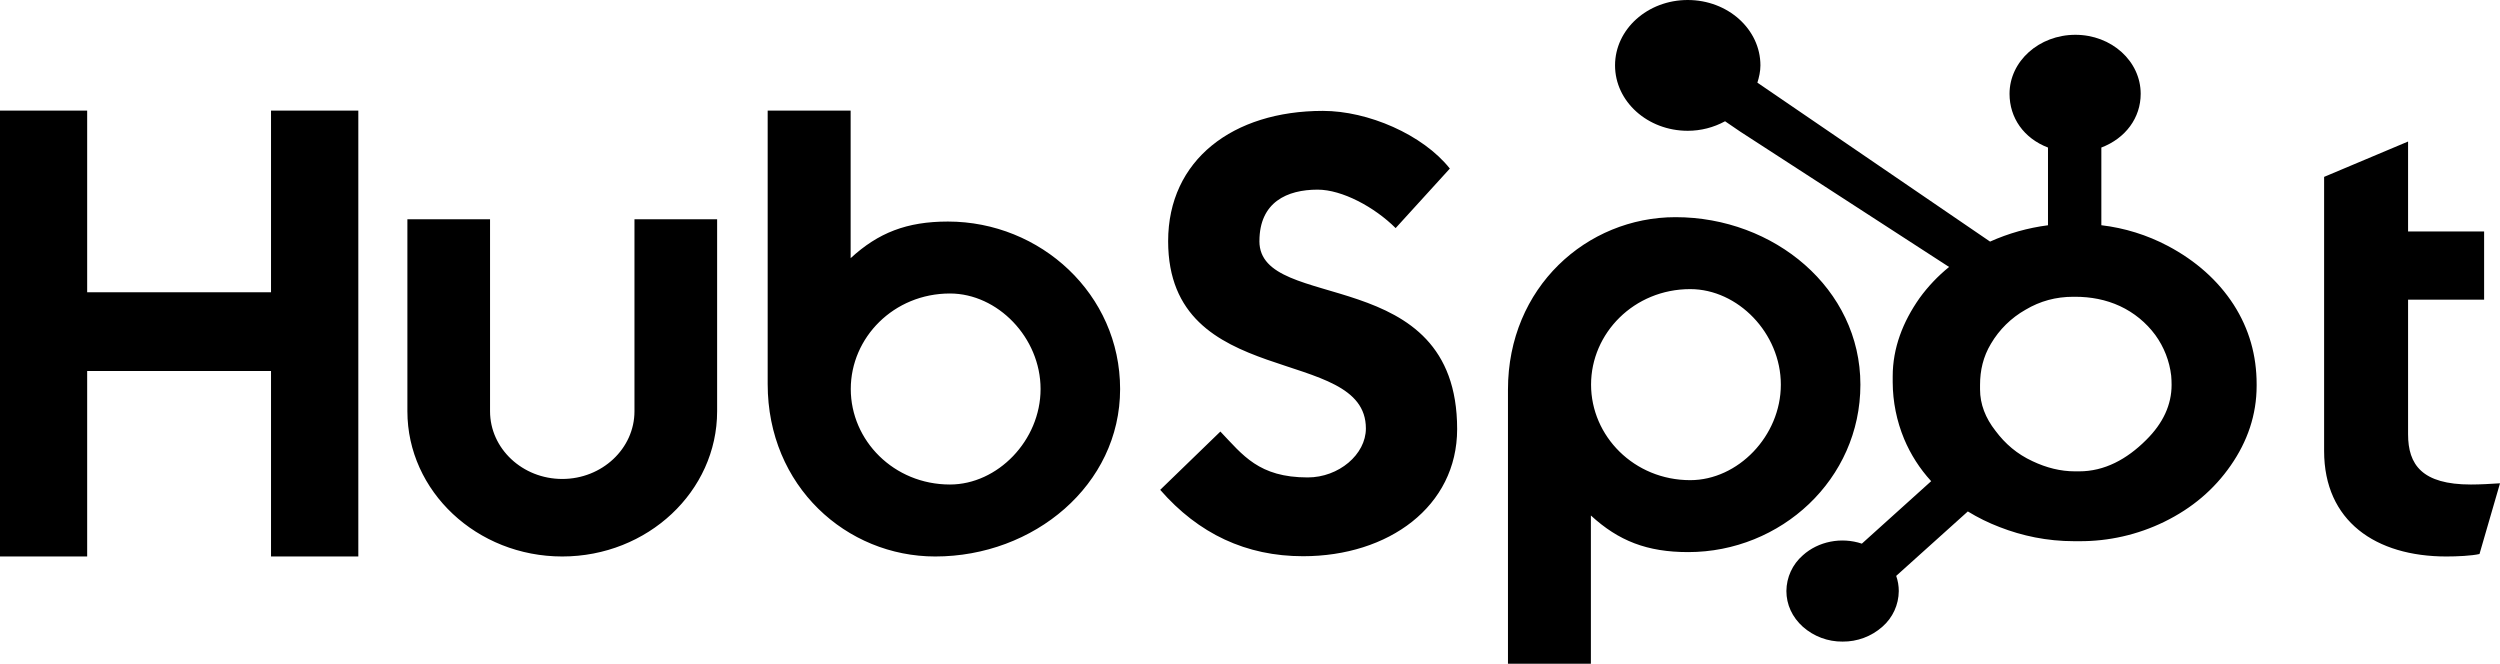
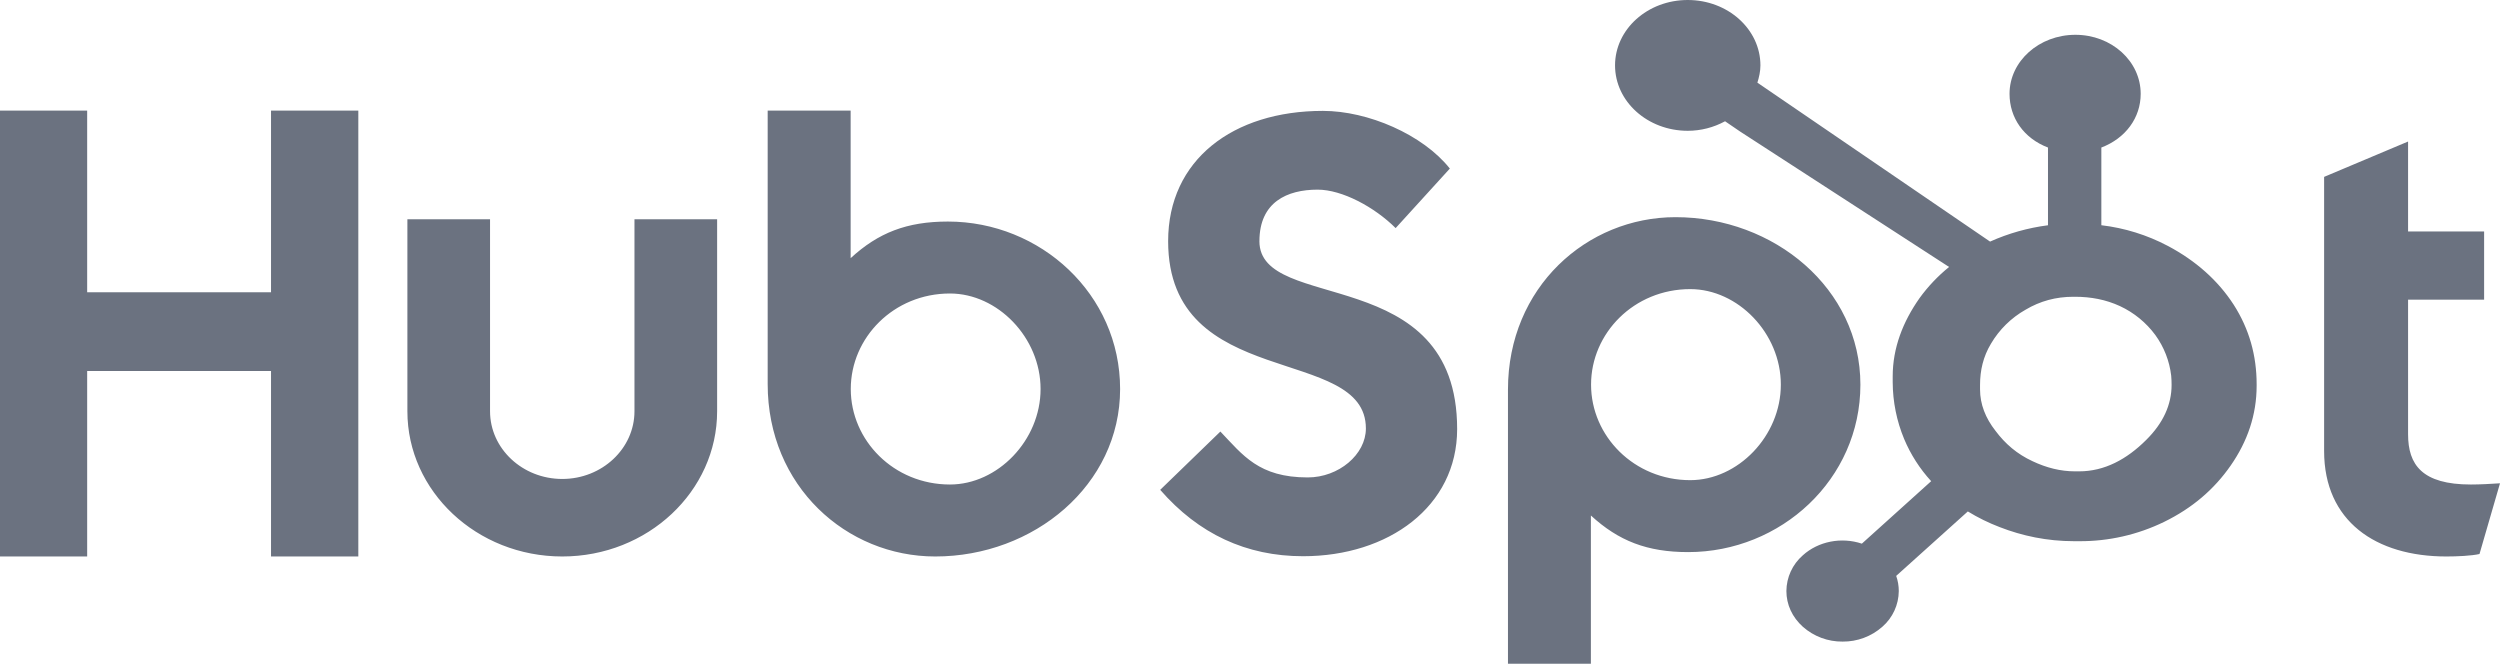
<svg xmlns="http://www.w3.org/2000/svg" class="ra sx" width="113" height="30" viewBox="0 0 113 30">
-   <path d="M0 5h3.94v8.21h8.31V5h3.946v20.153H12.25V16.77H3.94v8.383H0V5zm28.678 13.589V9.912h3.736v8.677c0 3.62-3.14 6.564-7 6.564s-7-2.945-7-6.564V9.912h3.736v8.677c0 1.687 1.465 3.06 3.264 3.06 1.799 0 3.264-1.373 3.264-3.06zm14.167-8.575c4.185 0 7.784 3.28 7.784 7.57 0 4.344-3.903 7.569-8.357 7.569-4.006 0-7.573-3.168-7.573-7.794V5h3.75v6.669c1.249-1.15 2.542-1.655 4.396-1.655zm.093 11.886c2.152 0 4.096-1.99 4.096-4.317s-1.944-4.317-4.096-4.317c-2.54 0-4.483 1.99-4.483 4.317s1.943 4.317 4.483 4.317zm13.987-11c0 3.28 8.938.924 8.938 8.493 0 3.505-3.108 5.748-6.964 5.748-2.571 0-4.723-1.01-6.458-3l2.72-2.635c1.017 1.065 1.735 2.074 3.948 2.074 1.404 0 2.629-1.038 2.629-2.214 0-3.814-8.938-1.654-8.938-8.466 0-3.673 2.93-5.888 6.995-5.888 2.033 0 4.513 1.065 5.738 2.607l-2.45 2.691c-.956-.953-2.42-1.738-3.527-1.738-1.375 0-2.63.56-2.63 2.328zm18.808-1.084c4.453 0 8.357 3.224 8.357 7.57 0 4.289-3.6 7.569-7.785 7.569-1.854 0-3.147-.506-4.397-1.655V30H68.16V17.61c0-4.627 3.566-7.794 7.573-7.794zm.666 11.887c2.152 0 4.095-1.992 4.095-4.318 0-2.327-1.943-4.317-4.095-4.317-2.54 0-4.483 1.99-4.483 4.317 0 2.326 1.943 4.318 4.483 4.318zm35.285.197c.42 0 .898-.028 1.316-.055l-.927 3.196c-.359.083-1.017.112-1.496.112-3.197 0-5.527-1.599-5.527-4.767V7.995l3.795-1.598v4.066h3.437v3.083h-3.437v6.083c0 1.374.628 2.271 2.839 2.271zm-10.72-8.125c.702 1.097 1.036 2.295 1.036 3.593v.066c0 1.319-.415 2.518-1.17 3.604-.75 1.082-1.742 1.93-3.01 2.55a8.651 8.651 0 01-3.843.874h-.225c-1.228 0-2.35-.241-3.367-.637a8.644 8.644 0 01-1.439-.708l-3.238 2.913c.077.219.117.45.117.685a2.162 2.162 0 01-.743 1.615 2.674 2.674 0 01-1.797.67 2.672 2.672 0 01-1.796-.67c-.48-.431-.744-1.004-.744-1.615a2.16 2.16 0 01.743-1.615c.698-.631 1.741-.837 2.668-.527l3.133-2.824a6.582 6.582 0 01-1.223-1.91 6.758 6.758 0 01-.516-2.558v-.269c0-1.286.46-2.466 1.214-3.538a7.382 7.382 0 011.335-1.407L78.66 5.95l-.687-.469a3.53 3.53 0 01-1.686.431C74.47 5.912 73 4.588 73 2.956 73 1.323 74.47 0 76.285 0c1.816 0 3.286 1.323 3.286 2.956 0 .272-.06.53-.137.78 3.255 2.222 8.82 6.025 10.517 7.184a9.297 9.297 0 012.618-.738V6.669c-1.097-.42-1.738-1.346-1.738-2.428 0-1.474 1.337-2.668 2.976-2.668 1.637 0 2.952 1.194 2.952 2.668 0 1.082-.68 2.009-1.778 2.428v3.511a8.595 8.595 0 013.009.937c1.256.667 2.26 1.553 2.974 2.658zm-3.956 6.11c.765-.756 1.148-1.59 1.148-2.49 0-.136-.006-.277-.018-.415a3.896 3.896 0 00-.717-1.837 4.181 4.181 0 00-1.598-1.307c-.64-.295-1.318-.422-2.034-.422h-.074c-.79 0-1.5.193-2.163.587a4.23 4.23 0 00-1.562 1.537c-.352.586-.492 1.208-.492 1.863v.202c0 .666.246 1.295.698 1.87.438.587.974 1.05 1.678 1.375.624.295 1.262.457 1.915.457h.188c1.142 0 2.152-.541 3.031-1.42z" />
+   <path d="M0 5h3.94v8.21h8.31V5h3.946v20.153H12.25V16.77H3.94v8.383H0V5zm28.678 13.589V9.912h3.736v8.677c0 3.62-3.14 6.564-7 6.564s-7-2.945-7-6.564V9.912h3.736v8.677c0 1.687 1.465 3.06 3.264 3.06 1.799 0 3.264-1.373 3.264-3.06zm14.167-8.575c4.185 0 7.784 3.28 7.784 7.57 0 4.344-3.903 7.569-8.357 7.569-4.006 0-7.573-3.168-7.573-7.794V5h3.75v6.669c1.249-1.15 2.542-1.655 4.396-1.655zm.093 11.886c2.152 0 4.096-1.99 4.096-4.317s-1.944-4.317-4.096-4.317c-2.54 0-4.483 1.99-4.483 4.317s1.943 4.317 4.483 4.317zm13.987-11c0 3.28 8.938.924 8.938 8.493 0 3.505-3.108 5.748-6.964 5.748-2.571 0-4.723-1.01-6.458-3l2.72-2.635c1.017 1.065 1.735 2.074 3.948 2.074 1.404 0 2.629-1.038 2.629-2.214 0-3.814-8.938-1.654-8.938-8.466 0-3.673 2.93-5.888 6.995-5.888 2.033 0 4.513 1.065 5.738 2.607l-2.45 2.691c-.956-.953-2.42-1.738-3.527-1.738-1.375 0-2.63.56-2.63 2.328zm18.808-1.084c4.453 0 8.357 3.224 8.357 7.57 0 4.289-3.6 7.569-7.785 7.569-1.854 0-3.147-.506-4.397-1.655V30H68.16V17.61c0-4.627 3.566-7.794 7.573-7.794zm.666 11.887c2.152 0 4.095-1.992 4.095-4.318 0-2.327-1.943-4.317-4.095-4.317-2.54 0-4.483 1.99-4.483 4.317 0 2.326 1.943 4.318 4.483 4.318zm35.285.197c.42 0 .898-.028 1.316-.055l-.927 3.196c-.359.083-1.017.112-1.496.112-3.197 0-5.527-1.599-5.527-4.767V7.995l3.795-1.598v4.066h3.437v3.083h-3.437v6.083c0 1.374.628 2.271 2.839 2.271zm-10.72-8.125c.702 1.097 1.036 2.295 1.036 3.593v.066c0 1.319-.415 2.518-1.17 3.604-.75 1.082-1.742 1.93-3.01 2.55a8.651 8.651 0 01-3.843.874h-.225c-1.228 0-2.35-.241-3.367-.637a8.644 8.644 0 01-1.439-.708l-3.238 2.913c.077.219.117.45.117.685a2.162 2.162 0 01-.743 1.615 2.674 2.674 0 01-1.797.67 2.672 2.672 0 01-1.796-.67c-.48-.431-.744-1.004-.744-1.615a2.16 2.16 0 01.743-1.615c.698-.631 1.741-.837 2.668-.527l3.133-2.824a6.582 6.582 0 01-1.223-1.91 6.758 6.758 0 01-.516-2.558v-.269c0-1.286.46-2.466 1.214-3.538a7.382 7.382 0 011.335-1.407L78.66 5.95l-.687-.469a3.53 3.53 0 01-1.686.431C74.47 5.912 73 4.588 73 2.956 73 1.323 74.47 0 76.285 0c1.816 0 3.286 1.323 3.286 2.956 0 .272-.06.53-.137.78 3.255 2.222 8.82 6.025 10.517 7.184a9.297 9.297 0 012.618-.738V6.669c-1.097-.42-1.738-1.346-1.738-2.428 0-1.474 1.337-2.668 2.976-2.668 1.637 0 2.952 1.194 2.952 2.668 0 1.082-.68 2.009-1.778 2.428v3.511a8.595 8.595 0 013.009.937c1.256.667 2.26 1.553 2.974 2.658zm-3.956 6.11c.765-.756 1.148-1.59 1.148-2.49 0-.136-.006-.277-.018-.415a3.896 3.896 0 00-.717-1.837 4.181 4.181 0 00-1.598-1.307c-.64-.295-1.318-.422-2.034-.422h-.074c-.79 0-1.5.193-2.163.587a4.23 4.23 0 00-1.562 1.537c-.352.586-.492 1.208-.492 1.863v.202c0 .666.246 1.295.698 1.87.438.587.974 1.05 1.678 1.375.624.295 1.262.457 1.915.457h.188c1.142 0 2.152-.541 3.031-1.42z" fill="#6b7280" />
</svg>
